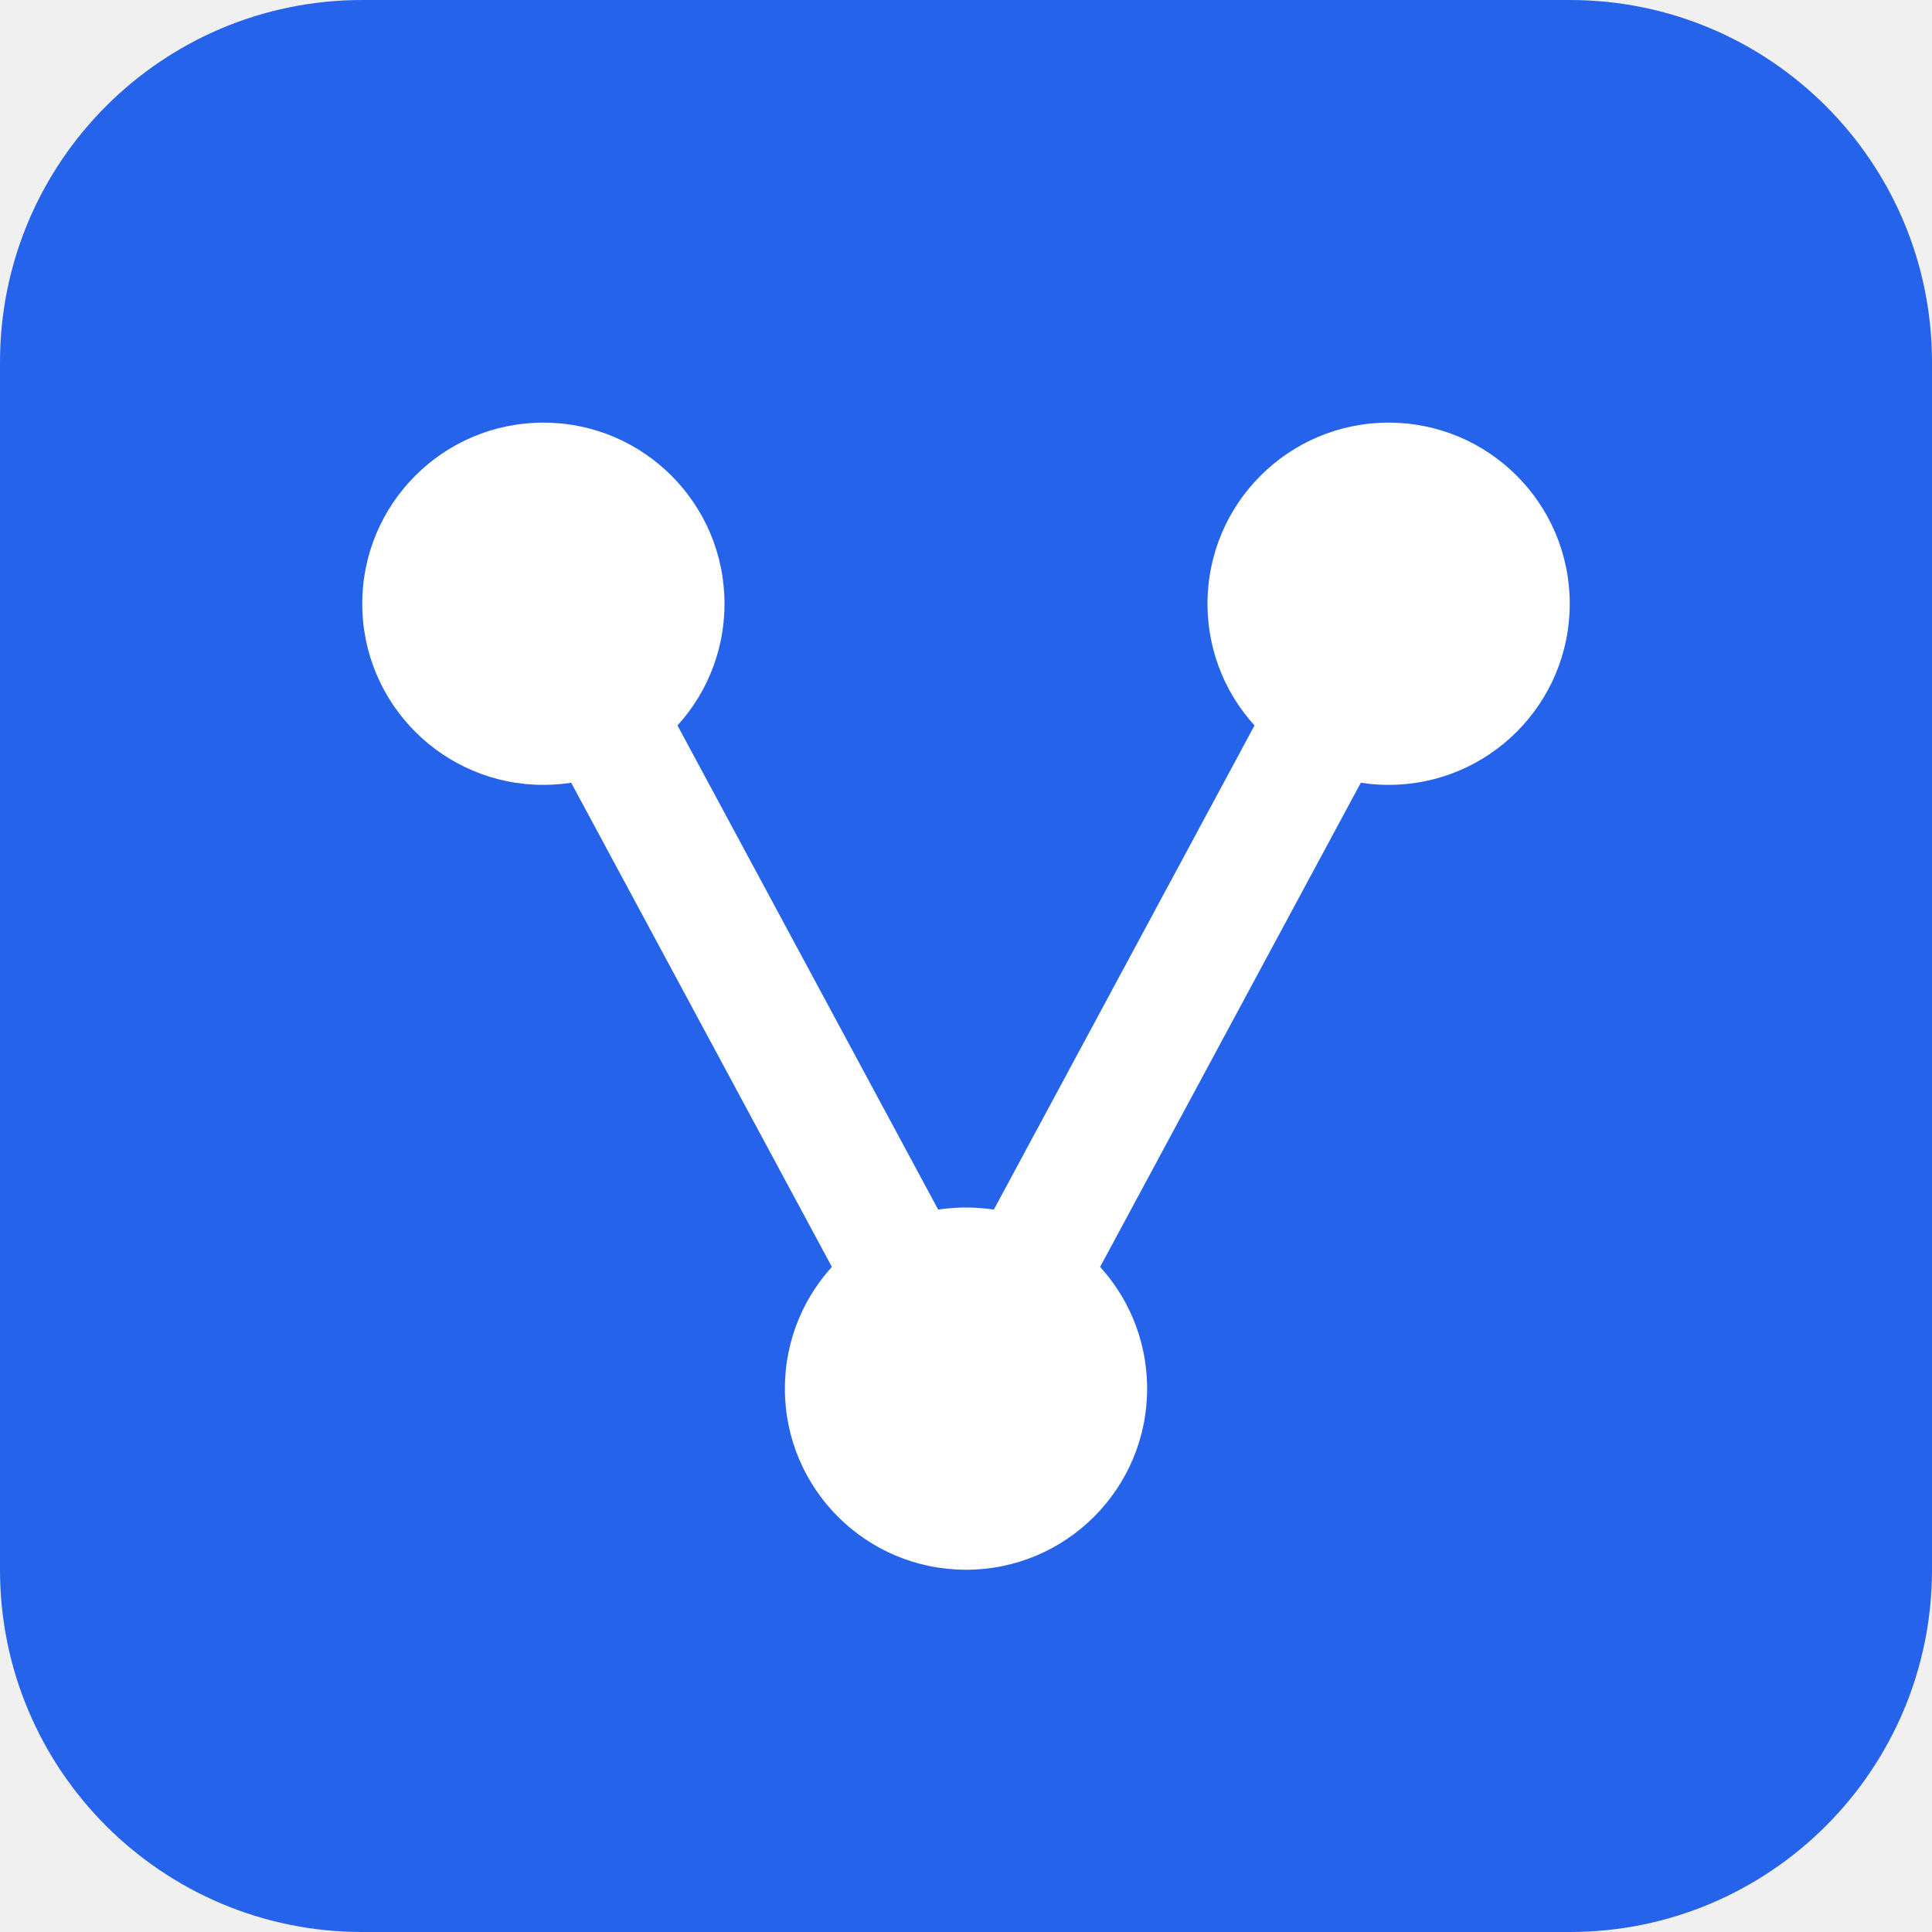
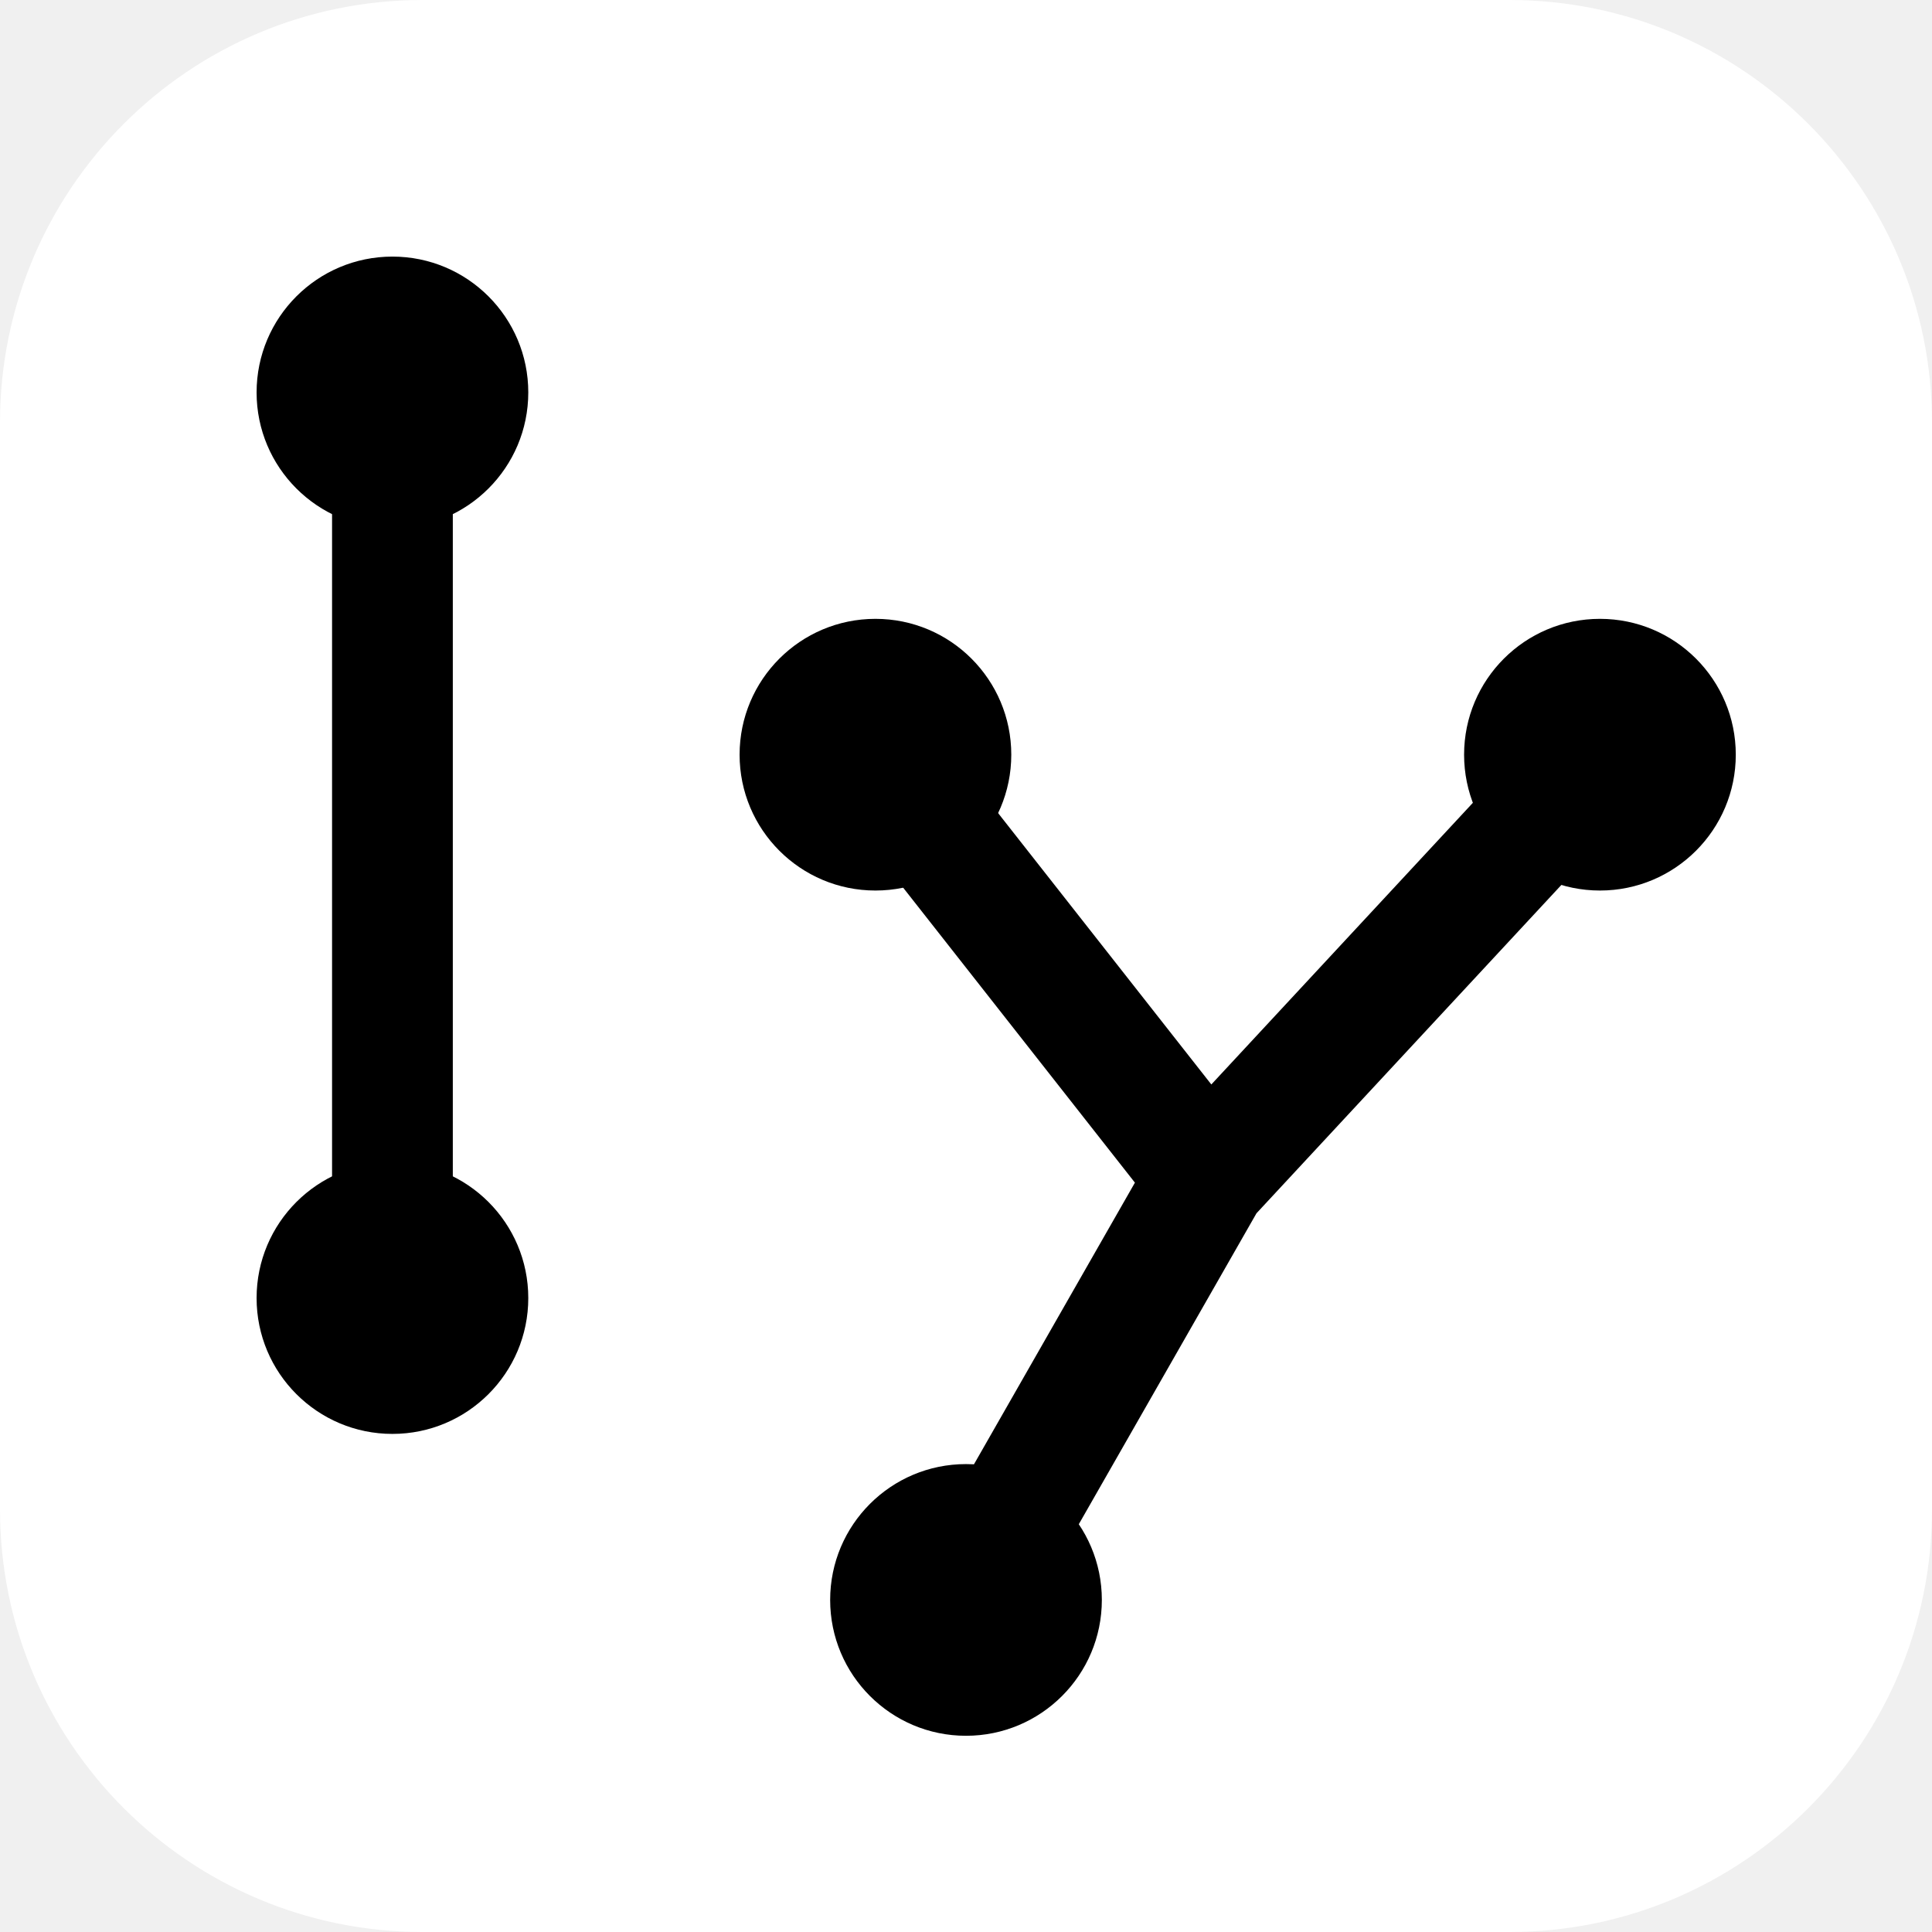
- <svg xmlns="http://www.w3.org/2000/svg" viewBox="0 0 32 32" width="1024" height="1024">
-   <rect width="32" height="32" rx="6" fill="#2563eb" />
-   <circle cx="9" cy="10" r="3" fill="white" />
-   <circle cx="23" cy="10" r="3" fill="white" />
-   <circle cx="16" cy="23" r="3" fill="white" />
-   <path d="M9 10L16 23L23 10" stroke="white" stroke-width="2" fill="none" />
+ <svg xmlns="http://www.w3.org/2000/svg" width="64" height="64" viewBox="0 0 64 64" role="img" aria-labelledby="favicon-title">
+   <rect width="64" height="64" rx="14" fill="#ffffff" />
+   <g fill="none" stroke="#000000" stroke-width="4" stroke-linecap="round">
+     <path d="M 13,13 L 13,43" />
+   </g>
+   <path d="M 29,25 L 40,39 L 53,25            M 40,39 L 32,53" fill="none" stroke="#000000" stroke-width="4" stroke-linecap="round" stroke-linejoin="round" />
+   <g fill="#000000">
+     <circle cx="13" cy="13" r="4.5" />
+     <circle cx="13" cy="43" r="4.5" />
+     <circle cx="29" cy="25" r="4.5" />
+     <circle cx="53" cy="25" r="4.5" />
+     <circle cx="32" cy="53" r="4.5" />
+   </g>
</svg>
